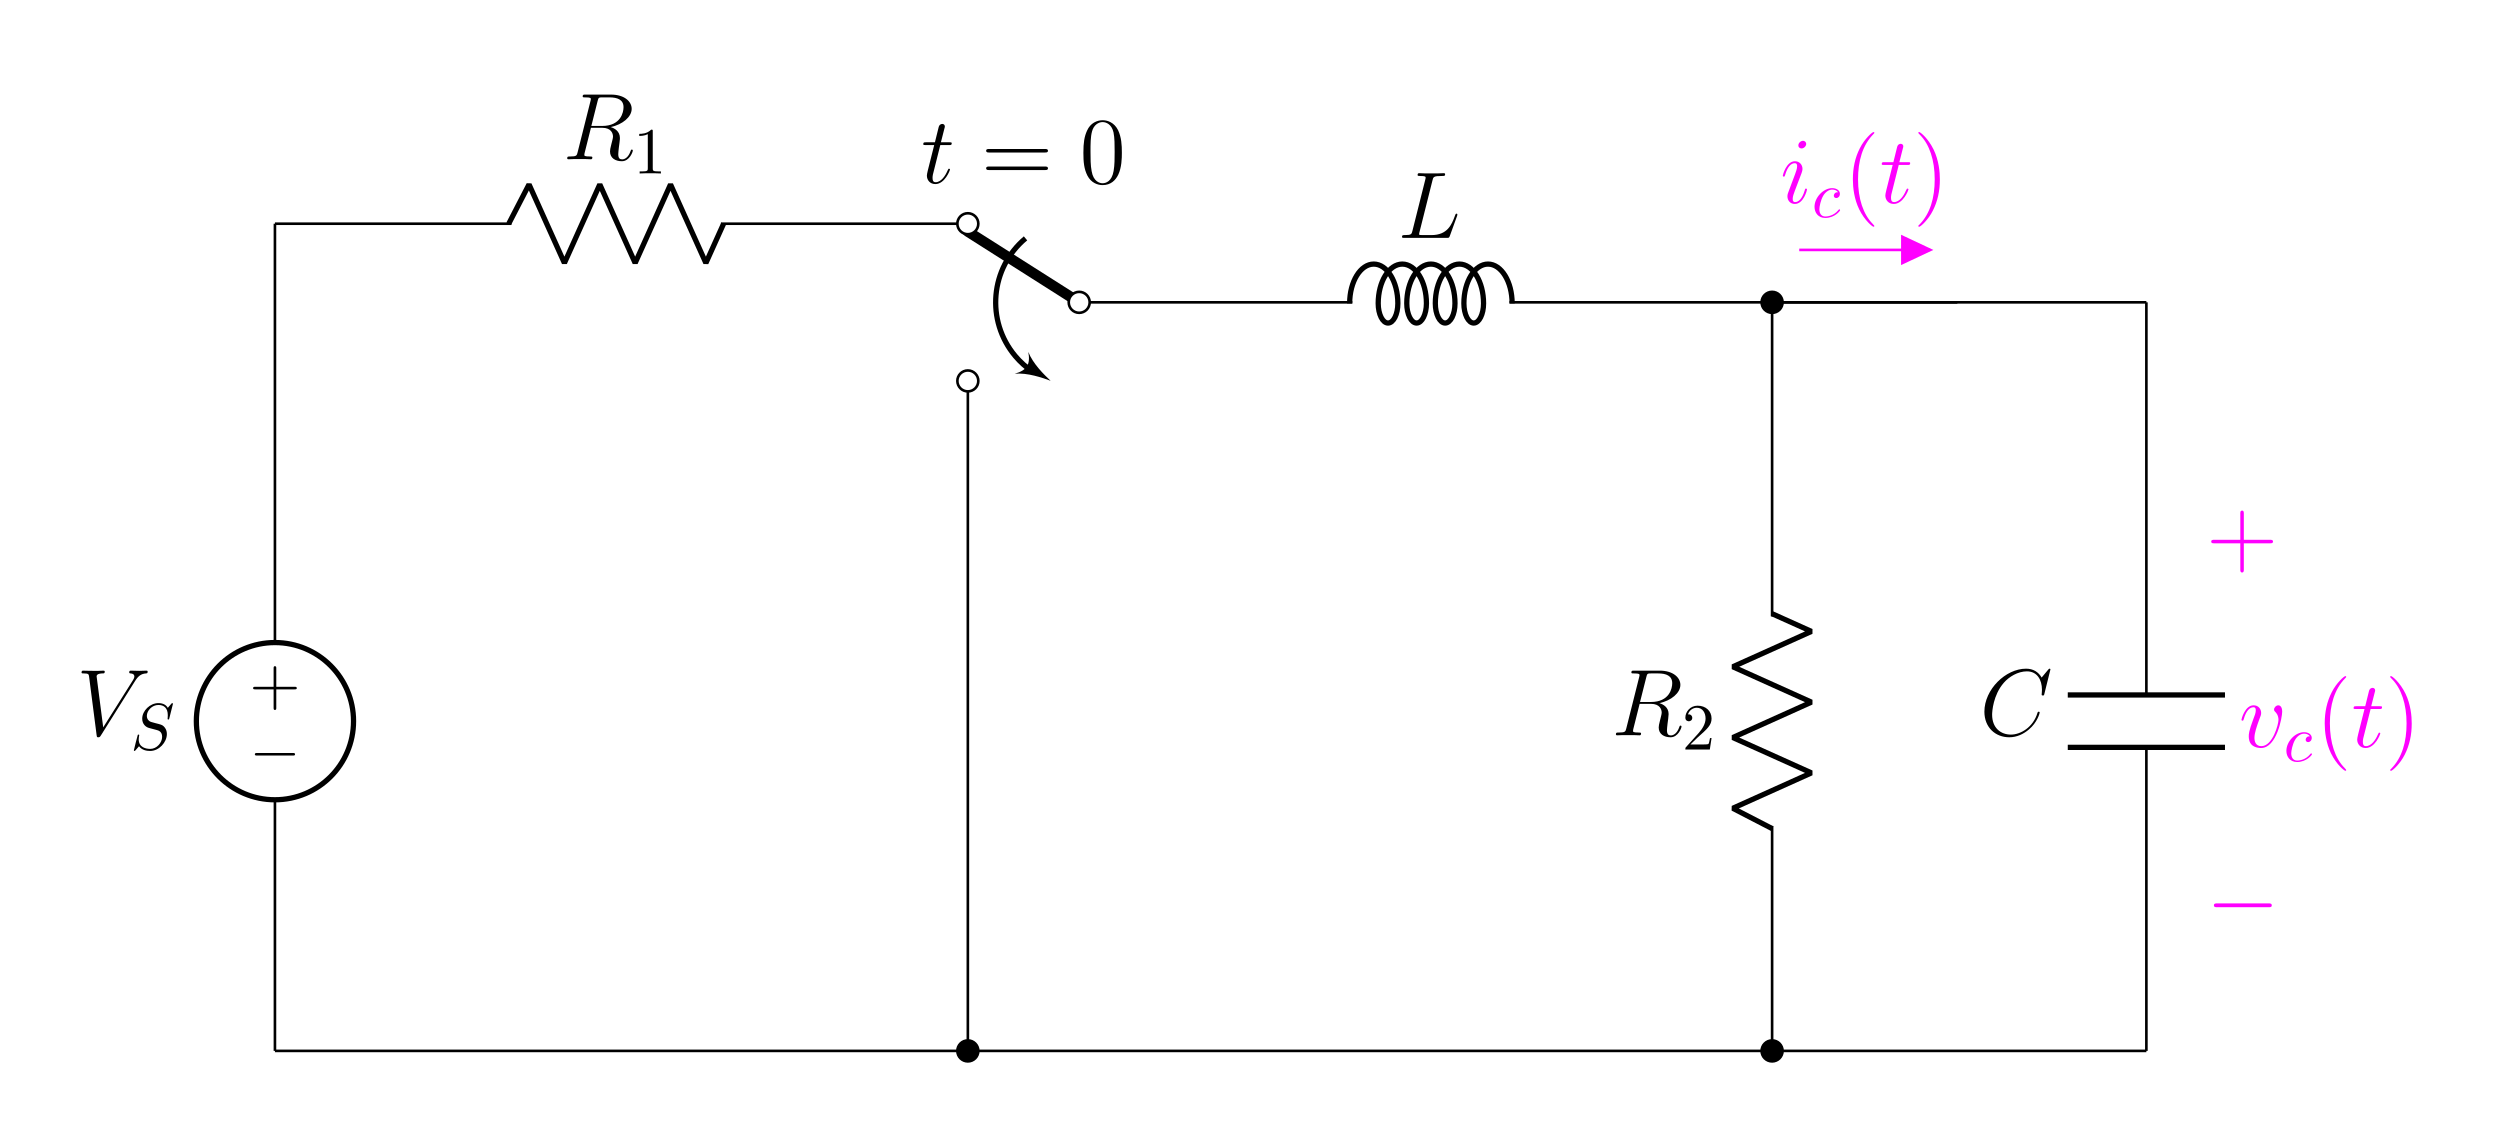
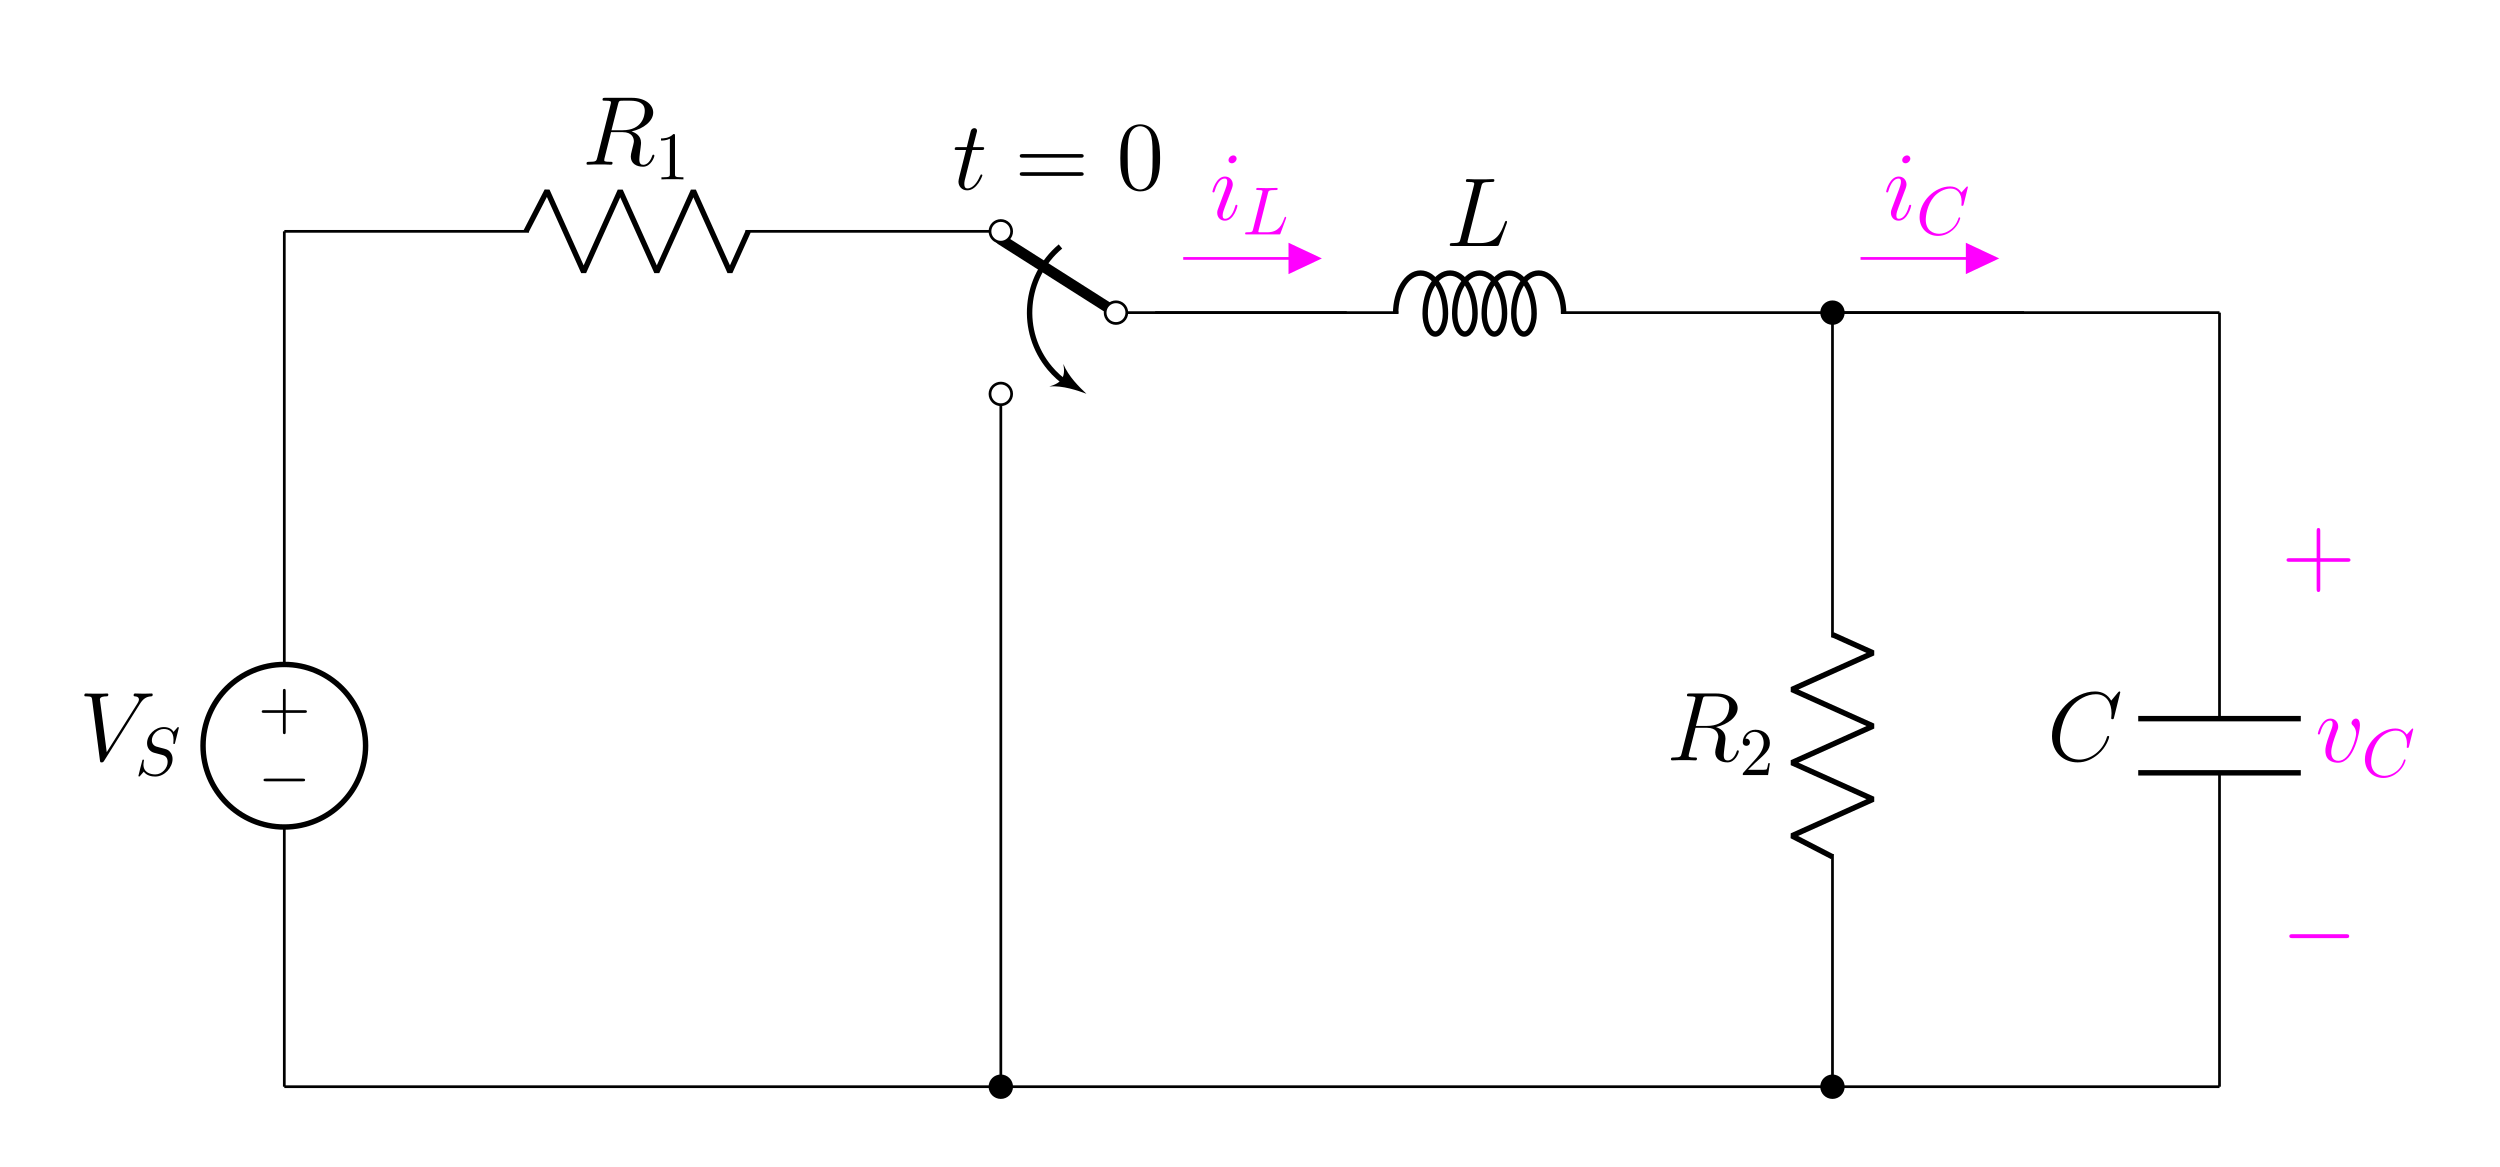
- <svg xmlns="http://www.w3.org/2000/svg" xmlns:xlink="http://www.w3.org/1999/xlink" width="378.677pt" height="170.93pt" viewBox="0 0 378.677 170.93" version="1.1">
+ <svg xmlns="http://www.w3.org/2000/svg" xmlns:xlink="http://www.w3.org/1999/xlink" width="366.2pt" height="170.93pt" viewBox="0 0 366.2 170.93" version="1.1">
  <defs>
    <g>
      <symbol overflow="visible" id="glyph0-0">
        <path style="stroke:none;" d="" />
      </symbol>
      <symbol overflow="visible" id="glyph0-1">
        <path style="stroke:none;" d="M -4.078 2.297 L -6.859 2.297 C -7 2.297 -7.188 2.297 -7.188 2.5 C -7.188 2.688 -7 2.688 -6.859 2.688 L -4.078 2.688 L -4.078 5.484 C -4.078 5.625 -4.078 5.812 -3.875 5.812 C -3.672 5.812 -3.672 5.625 -3.672 5.484 L -3.672 2.688 L -0.891 2.688 C -0.75 2.688 -0.562 2.688 -0.562 2.5 C -0.562 2.297 -0.75 2.297 -0.891 2.297 L -3.672 2.297 L -3.672 -0.5 C -3.672 -0.641 -3.672 -0.828 -3.875 -0.828 C -4.078 -0.828 -4.078 -0.641 -4.078 -0.5 Z M -4.078 2.297 " />
      </symbol>
      <symbol overflow="visible" id="glyph1-0">
        <path style="stroke:none;" d="" />
      </symbol>
      <symbol overflow="visible" id="glyph1-1">
        <path style="stroke:none;" d="M -6.562 2.297 C -6.734 2.297 -6.922 2.297 -6.922 2.5 C -6.922 2.688 -6.734 2.688 -6.562 2.688 L -1.172 2.688 C -1 2.688 -0.828 2.688 -0.828 2.5 C -0.828 2.297 -1 2.297 -1.172 2.297 Z M -6.562 2.297 " />
      </symbol>
      <symbol overflow="visible" id="glyph2-0">
        <path style="stroke:none;" d="" />
      </symbol>
      <symbol overflow="visible" id="glyph2-1">
        <path style="stroke:none;" d="M 8.875 -8.203 C 9.359 -8.984 9.812 -9.328 10.547 -9.375 C 10.688 -9.391 10.797 -9.391 10.797 -9.656 C 10.797 -9.703 10.766 -9.797 10.641 -9.797 C 10.391 -9.797 9.766 -9.766 9.516 -9.766 C 9.094 -9.766 8.656 -9.797 8.266 -9.797 C 8.141 -9.797 8 -9.797 8 -9.531 C 8 -9.391 8.141 -9.375 8.188 -9.375 C 8.719 -9.344 8.781 -9.078 8.781 -8.906 C 8.781 -8.688 8.578 -8.359 8.562 -8.344 L 4.062 -1.203 L 3.062 -8.938 C 3.062 -9.359 3.797 -9.375 3.953 -9.375 C 4.172 -9.375 4.297 -9.375 4.297 -9.656 C 4.297 -9.797 4.141 -9.797 4.109 -9.797 C 3.859 -9.797 3.578 -9.766 3.328 -9.766 L 2.531 -9.766 C 1.484 -9.766 1.047 -9.797 1.031 -9.797 C 0.953 -9.797 0.781 -9.797 0.781 -9.531 C 0.781 -9.375 0.875 -9.375 1.109 -9.375 C 1.844 -9.375 1.875 -9.25 1.922 -8.891 L 3.062 -0.047 C 3.109 0.266 3.109 0.297 3.312 0.297 C 3.484 0.297 3.562 0.266 3.703 0.031 Z M 8.875 -8.203 " />
      </symbol>
      <symbol overflow="visible" id="glyph2-2">
        <path style="stroke:none;" d="M 5.281 -8.828 C 5.406 -9.359 5.469 -9.375 6.031 -9.375 L 7.062 -9.375 C 8.297 -9.375 9.203 -9.016 9.203 -7.891 C 9.203 -7.156 8.828 -5.047 5.953 -5.047 L 4.328 -5.047 Z M 7.266 -4.875 C 9.047 -5.266 10.438 -6.406 10.438 -7.641 C 10.438 -8.766 9.312 -9.797 7.312 -9.797 L 3.422 -9.797 C 3.141 -9.797 3.016 -9.797 3.016 -9.531 C 3.016 -9.375 3.109 -9.375 3.391 -9.375 C 4.25 -9.375 4.25 -9.266 4.25 -9.109 C 4.25 -9.078 4.25 -9 4.188 -8.781 L 2.25 -1.062 C 2.125 -0.562 2.094 -0.422 1.109 -0.422 C 0.781 -0.422 0.672 -0.422 0.672 -0.141 C 0.672 0 0.828 0 0.875 0 C 1.141 0 1.438 -0.031 1.703 -0.031 L 3.406 -0.031 C 3.656 -0.031 3.953 0 4.219 0 C 4.328 0 4.484 0 4.484 -0.266 C 4.484 -0.422 4.359 -0.422 4.141 -0.422 C 3.266 -0.422 3.266 -0.531 3.266 -0.672 C 3.266 -0.688 3.266 -0.781 3.297 -0.906 L 4.266 -4.766 L 5.984 -4.766 C 7.344 -4.766 7.609 -3.906 7.609 -3.422 C 7.609 -3.219 7.453 -2.656 7.359 -2.281 C 7.203 -1.625 7.156 -1.469 7.156 -1.188 C 7.156 -0.172 7.984 0.297 8.953 0.297 C 10.109 0.297 10.609 -1.125 10.609 -1.312 C 10.609 -1.422 10.547 -1.469 10.453 -1.469 C 10.344 -1.469 10.312 -1.375 10.281 -1.266 C 9.938 -0.25 9.359 0.016 9 0.016 C 8.641 0.016 8.406 -0.141 8.406 -0.781 C 8.406 -1.141 8.578 -2.438 8.594 -2.516 C 8.656 -3.047 8.656 -3.094 8.656 -3.219 C 8.656 -4.266 7.812 -4.703 7.266 -4.875 Z M 7.266 -4.875 " />
      </symbol>
      <symbol overflow="visible" id="glyph2-3">
        <path style="stroke:none;" d="M 10.719 -9.969 C 10.719 -10.094 10.609 -10.094 10.578 -10.094 C 10.562 -10.094 10.5 -10.094 10.391 -9.953 L 9.391 -8.75 C 8.891 -9.609 8.109 -10.094 7.031 -10.094 C 3.938 -10.094 0.719 -6.953 0.719 -3.578 C 0.719 -1.188 2.391 0.297 4.484 0.297 C 5.641 0.297 6.641 -0.188 7.469 -0.891 C 8.719 -1.938 9.094 -3.328 9.094 -3.438 C 9.094 -3.578 8.984 -3.578 8.938 -3.578 C 8.812 -3.578 8.797 -3.484 8.766 -3.422 C 8.109 -1.188 6.172 -0.109 4.734 -0.109 C 3.219 -0.109 1.891 -1.094 1.891 -3.125 C 1.891 -3.578 2.031 -6.078 3.656 -7.953 C 4.453 -8.875 5.797 -9.688 7.156 -9.688 C 8.734 -9.688 9.438 -8.375 9.438 -6.906 C 9.438 -6.547 9.391 -6.219 9.391 -6.172 C 9.391 -6.031 9.531 -6.031 9.578 -6.031 C 9.734 -6.031 9.75 -6.047 9.812 -6.312 Z M 10.719 -9.969 " />
      </symbol>
      <symbol overflow="visible" id="glyph2-4">
        <path style="stroke:none;" d="M 5.266 -8.688 C 5.391 -9.234 5.438 -9.375 6.703 -9.375 C 7.078 -9.375 7.188 -9.375 7.188 -9.656 C 7.188 -9.797 7.031 -9.797 6.969 -9.797 C 6.688 -9.797 6.359 -9.766 6.062 -9.766 L 4.141 -9.766 C 3.875 -9.766 3.562 -9.797 3.281 -9.797 C 3.172 -9.797 3.016 -9.797 3.016 -9.531 C 3.016 -9.375 3.141 -9.375 3.359 -9.375 C 4.234 -9.375 4.234 -9.266 4.234 -9.109 C 4.234 -9.078 4.234 -9 4.172 -8.781 L 2.234 -1.062 C 2.109 -0.562 2.078 -0.422 1.078 -0.422 C 0.797 -0.422 0.656 -0.422 0.656 -0.156 C 0.656 0 0.75 0 1.031 0 L 7.453 0 C 7.781 0 7.781 -0.016 7.891 -0.266 L 9 -3.328 C 9.016 -3.406 9.047 -3.484 9.047 -3.531 C 9.047 -3.609 8.984 -3.672 8.906 -3.672 C 8.891 -3.672 8.828 -3.672 8.797 -3.609 C 8.766 -3.594 8.766 -3.578 8.656 -3.297 C 8.188 -2.031 7.547 -0.422 5.125 -0.422 L 3.75 -0.422 C 3.547 -0.422 3.516 -0.422 3.422 -0.438 C 3.266 -0.438 3.25 -0.469 3.25 -0.594 C 3.25 -0.688 3.281 -0.781 3.312 -0.906 Z M 5.266 -8.688 " />
      </symbol>
      <symbol overflow="visible" id="glyph2-5">
        <path style="stroke:none;" d="M 2.891 -5.766 L 4.203 -5.766 C 4.469 -5.766 4.625 -5.766 4.625 -6.031 C 4.625 -6.188 4.531 -6.188 4.25 -6.188 L 2.984 -6.188 L 3.516 -8.281 C 3.578 -8.484 3.578 -8.5 3.578 -8.609 C 3.578 -8.828 3.391 -8.969 3.203 -8.969 C 3.078 -8.969 2.75 -8.922 2.641 -8.469 L 2.078 -6.188 L 0.734 -6.188 C 0.438 -6.188 0.312 -6.188 0.312 -5.906 C 0.312 -5.766 0.422 -5.766 0.688 -5.766 L 1.969 -5.766 L 1.016 -1.984 C 0.906 -1.484 0.859 -1.328 0.859 -1.141 C 0.859 -0.469 1.328 0.141 2.141 0.141 C 3.578 0.141 4.359 -1.953 4.359 -2.047 C 4.359 -2.141 4.297 -2.188 4.219 -2.188 C 4.188 -2.188 4.125 -2.188 4.109 -2.125 C 4.094 -2.109 4.078 -2.094 3.969 -1.859 C 3.672 -1.141 3.016 -0.141 2.188 -0.141 C 1.75 -0.141 1.719 -0.5 1.719 -0.812 C 1.719 -0.828 1.719 -1.109 1.766 -1.281 Z M 2.891 -5.766 " />
      </symbol>
      <symbol overflow="visible" id="glyph2-6">
        <path style="stroke:none;" d="M 6.562 -5.359 C 6.562 -6.266 6.094 -6.328 5.984 -6.328 C 5.641 -6.328 5.328 -5.984 5.328 -5.688 C 5.328 -5.516 5.422 -5.422 5.484 -5.359 C 5.625 -5.234 6 -4.844 6 -4.109 C 6 -3.5 5.141 -0.141 3.406 -0.141 C 2.531 -0.141 2.359 -0.875 2.359 -1.406 C 2.359 -2.125 2.703 -3.125 3.078 -4.156 C 3.312 -4.75 3.375 -4.891 3.375 -5.172 C 3.375 -5.781 2.938 -6.328 2.234 -6.328 C 0.922 -6.328 0.391 -4.25 0.391 -4.125 C 0.391 -4.078 0.438 -4 0.547 -4 C 0.672 -4 0.688 -4.062 0.75 -4.266 C 1.094 -5.5 1.656 -6.031 2.188 -6.031 C 2.328 -6.031 2.562 -6.031 2.562 -5.562 C 2.562 -5.188 2.406 -4.781 2.188 -4.234 C 1.5 -2.391 1.5 -1.953 1.5 -1.609 C 1.5 -1.297 1.547 -0.703 2 -0.297 C 2.516 0.141 3.234 0.141 3.359 0.141 C 5.734 0.141 6.562 -4.547 6.562 -5.359 Z M 6.562 -5.359 " />
      </symbol>
      <symbol overflow="visible" id="glyph2-7">
        <path style="stroke:none;" d="M 4.062 -2.047 C 4.062 -2.125 4 -2.188 3.922 -2.188 C 3.781 -2.188 3.766 -2.141 3.703 -1.891 C 3.328 -0.594 2.734 -0.141 2.266 -0.141 C 2.094 -0.141 1.891 -0.188 1.891 -0.609 C 1.891 -1 2.062 -1.438 2.219 -1.859 L 3.234 -4.531 C 3.266 -4.641 3.375 -4.906 3.375 -5.172 C 3.375 -5.781 2.938 -6.328 2.234 -6.328 C 0.922 -6.328 0.391 -4.25 0.391 -4.125 C 0.391 -4.078 0.438 -4 0.547 -4 C 0.672 -4 0.688 -4.062 0.75 -4.266 C 1.094 -5.469 1.641 -6.031 2.188 -6.031 C 2.328 -6.031 2.562 -6.031 2.562 -5.562 C 2.562 -5.188 2.375 -4.719 2.266 -4.406 L 1.266 -1.734 C 1.172 -1.5 1.094 -1.281 1.094 -1.016 C 1.094 -0.375 1.531 0.141 2.219 0.141 C 3.547 0.141 4.062 -1.953 4.062 -2.047 Z M 3.938 -8.953 C 3.938 -9.172 3.766 -9.422 3.453 -9.422 C 3.125 -9.422 2.75 -9.109 2.75 -8.734 C 2.75 -8.375 3.062 -8.266 3.234 -8.266 C 3.609 -8.266 3.938 -8.641 3.938 -8.953 Z M 3.938 -8.953 " />
      </symbol>
      <symbol overflow="visible" id="glyph3-0">
        <path style="stroke:none;" d="" />
      </symbol>
      <symbol overflow="visible" id="glyph3-1">
        <path style="stroke:none;" d="M 6.438 -6.922 C 6.438 -6.953 6.406 -7.031 6.312 -7.031 C 6.266 -7.031 6.266 -7.016 6.141 -6.875 L 5.656 -6.312 C 5.406 -6.781 4.891 -7.031 4.234 -7.031 C 2.969 -7.031 1.781 -5.875 1.781 -4.672 C 1.781 -3.875 2.297 -3.406 2.812 -3.266 L 3.875 -2.984 C 4.25 -2.891 4.797 -2.734 4.797 -1.922 C 4.797 -1.031 3.984 -0.094 3 -0.094 C 2.359 -0.094 1.25 -0.312 1.25 -1.547 C 1.25 -1.781 1.312 -2.031 1.312 -2.078 C 1.328 -2.125 1.328 -2.141 1.328 -2.156 C 1.328 -2.25 1.266 -2.266 1.219 -2.266 C 1.172 -2.266 1.141 -2.25 1.109 -2.219 C 1.078 -2.188 0.516 0.094 0.516 0.125 C 0.516 0.172 0.562 0.219 0.625 0.219 C 0.672 0.219 0.688 0.203 0.812 0.062 L 1.297 -0.5 C 1.719 0.078 2.406 0.219 2.984 0.219 C 4.344 0.219 5.516 -1.109 5.516 -2.344 C 5.516 -3.031 5.172 -3.375 5.031 -3.516 C 4.797 -3.734 4.641 -3.781 3.766 -4 C 3.531 -4.062 3.188 -4.172 3.094 -4.188 C 2.828 -4.281 2.484 -4.562 2.484 -5.094 C 2.484 -5.906 3.281 -6.75 4.234 -6.75 C 5.047 -6.75 5.656 -6.312 5.656 -5.203 C 5.656 -4.891 5.625 -4.703 5.625 -4.641 C 5.625 -4.641 5.625 -4.547 5.734 -4.547 C 5.844 -4.547 5.859 -4.578 5.891 -4.75 Z M 6.438 -6.922 " />
      </symbol>
      <symbol overflow="visible" id="glyph3-2">
-         <path style="stroke:none;" d="M 3.953 -3.781 C 3.781 -3.781 3.656 -3.781 3.516 -3.656 C 3.344 -3.5 3.328 -3.328 3.328 -3.266 C 3.328 -3.016 3.516 -2.906 3.703 -2.906 C 3.984 -2.906 4.25 -3.156 4.25 -3.547 C 4.25 -4.031 3.781 -4.406 3.078 -4.406 C 1.734 -4.406 0.406 -2.984 0.406 -1.578 C 0.406 -0.672 0.984 0.109 2.031 0.109 C 3.453 0.109 4.281 -0.953 4.281 -1.062 C 4.281 -1.125 4.234 -1.203 4.172 -1.203 C 4.109 -1.203 4.094 -1.172 4.031 -1.094 C 3.25 -0.109 2.156 -0.109 2.047 -0.109 C 1.422 -0.109 1.141 -0.594 1.141 -1.203 C 1.141 -1.609 1.344 -2.578 1.688 -3.188 C 2 -3.766 2.547 -4.188 3.094 -4.188 C 3.422 -4.188 3.812 -4.062 3.953 -3.781 Z M 3.953 -3.781 " />
+         <path style="stroke:none;" d="M 7.578 -6.922 C 7.578 -6.953 7.562 -7.031 7.469 -7.031 C 7.438 -7.031 7.422 -7.016 7.312 -6.906 L 6.625 -6.141 C 6.531 -6.281 6.078 -7.031 4.969 -7.031 C 2.734 -7.031 0.5 -4.828 0.5 -2.516 C 0.5 -0.875 1.672 0.219 3.203 0.219 C 4.062 0.219 4.828 -0.172 5.359 -0.641 C 6.281 -1.453 6.453 -2.359 6.453 -2.391 C 6.453 -2.5 6.344 -2.5 6.328 -2.5 C 6.266 -2.5 6.219 -2.469 6.203 -2.391 C 6.109 -2.109 5.875 -1.391 5.188 -0.812 C 4.5 -0.266 3.875 -0.094 3.359 -0.094 C 2.469 -0.094 1.406 -0.609 1.406 -2.156 C 1.406 -2.734 1.609 -4.344 2.609 -5.516 C 3.219 -6.219 4.156 -6.719 5.047 -6.719 C 6.062 -6.719 6.656 -5.953 6.656 -4.797 C 6.656 -4.391 6.625 -4.391 6.625 -4.281 C 6.625 -4.188 6.734 -4.188 6.766 -4.188 C 6.891 -4.188 6.891 -4.203 6.953 -4.391 Z M 7.578 -6.922 " />
+       </symbol>
+       <symbol overflow="visible" id="glyph3-3">
+         <path style="stroke:none;" d="M 3.734 -6.031 C 3.812 -6.391 3.844 -6.5 4.781 -6.5 C 5.078 -6.5 5.156 -6.5 5.156 -6.688 C 5.156 -6.812 5.047 -6.812 5 -6.812 C 4.672 -6.812 3.859 -6.781 3.531 -6.781 C 3.234 -6.781 2.5 -6.812 2.203 -6.812 C 2.141 -6.812 2.016 -6.812 2.016 -6.609 C 2.016 -6.5 2.109 -6.5 2.297 -6.5 C 2.312 -6.5 2.5 -6.5 2.672 -6.484 C 2.844 -6.453 2.938 -6.453 2.938 -6.312 C 2.938 -6.281 2.938 -6.25 2.906 -6.125 L 1.562 -0.781 C 1.469 -0.391 1.453 -0.312 0.656 -0.312 C 0.484 -0.312 0.391 -0.312 0.391 -0.109 C 0.391 0 0.484 0 0.656 0 L 5.281 0 C 5.516 0 5.516 0 5.578 -0.172 L 6.375 -2.328 C 6.406 -2.438 6.406 -2.453 6.406 -2.469 C 6.406 -2.5 6.375 -2.578 6.297 -2.578 C 6.203 -2.578 6.188 -2.516 6.125 -2.359 C 5.781 -1.453 5.344 -0.312 3.625 -0.312 L 2.688 -0.312 C 2.547 -0.312 2.516 -0.312 2.469 -0.312 C 2.359 -0.328 2.328 -0.344 2.328 -0.422 C 2.328 -0.453 2.328 -0.469 2.375 -0.641 Z M 3.734 -6.031 " />
      </symbol>
      <symbol overflow="visible" id="glyph4-0">
        <path style="stroke:none;" d="" />
      </symbol>
      <symbol overflow="visible" id="glyph4-1">
        <path style="stroke:none;" d="M 1.266 -0.766 L 2.328 -1.797 C 3.875 -3.172 4.469 -3.703 4.469 -4.703 C 4.469 -5.844 3.578 -6.641 2.359 -6.641 C 1.234 -6.641 0.5 -5.719 0.5 -4.828 C 0.5 -4.281 1 -4.281 1.031 -4.281 C 1.203 -4.281 1.547 -4.391 1.547 -4.812 C 1.547 -5.062 1.359 -5.328 1.016 -5.328 C 0.938 -5.328 0.922 -5.328 0.891 -5.312 C 1.109 -5.969 1.656 -6.328 2.234 -6.328 C 3.141 -6.328 3.562 -5.516 3.562 -4.703 C 3.562 -3.906 3.078 -3.125 2.516 -2.5 L 0.609 -0.375 C 0.5 -0.266 0.5 -0.234 0.5 0 L 4.203 0 L 4.469 -1.734 L 4.234 -1.734 C 4.172 -1.438 4.109 -1 4 -0.844 C 3.938 -0.766 3.281 -0.766 3.062 -0.766 Z M 1.266 -0.766 " />
      </symbol>
      <symbol overflow="visible" id="glyph4-2">
        <path style="stroke:none;" d="M 2.938 -6.375 C 2.938 -6.625 2.938 -6.641 2.703 -6.641 C 2.078 -6 1.203 -6 0.891 -6 L 0.891 -5.688 C 1.094 -5.688 1.672 -5.688 2.188 -5.953 L 2.188 -0.781 C 2.188 -0.422 2.156 -0.312 1.266 -0.312 L 0.953 -0.312 L 0.953 0 C 1.297 -0.031 2.156 -0.031 2.562 -0.031 C 2.953 -0.031 3.828 -0.031 4.172 0 L 4.172 -0.312 L 3.859 -0.312 C 2.953 -0.312 2.938 -0.422 2.938 -0.781 Z M 2.938 -6.375 " />
      </symbol>
      <symbol overflow="visible" id="glyph5-0">
        <path style="stroke:none;" d="" />
      </symbol>
      <symbol overflow="visible" id="glyph5-1">
        <path style="stroke:none;" d="M 9.688 -4.641 C 9.891 -4.641 10.141 -4.641 10.141 -4.906 C 10.141 -5.172 9.891 -5.172 9.688 -5.172 L 1.234 -5.172 C 1.031 -5.172 0.781 -5.172 0.781 -4.922 C 0.781 -4.641 1.016 -4.641 1.234 -4.641 Z M 9.688 -1.984 C 9.891 -1.984 10.141 -1.984 10.141 -2.234 C 10.141 -2.516 9.891 -2.516 9.688 -2.516 L 1.234 -2.516 C 1.031 -2.516 0.781 -2.516 0.781 -2.25 C 0.781 -1.984 1.016 -1.984 1.234 -1.984 Z M 9.688 -1.984 " />
      </symbol>
      <symbol overflow="visible" id="glyph5-2">
        <path style="stroke:none;" d="M 6.422 -4.594 C 6.422 -5.781 6.359 -6.938 5.844 -8.031 C 5.25 -9.219 4.219 -9.531 3.516 -9.531 C 2.688 -9.531 1.656 -9.125 1.141 -7.938 C 0.734 -7.031 0.594 -6.141 0.594 -4.594 C 0.594 -3.203 0.688 -2.156 1.203 -1.141 C 1.766 -0.047 2.75 0.297 3.5 0.297 C 4.75 0.297 5.469 -0.438 5.875 -1.281 C 6.391 -2.359 6.422 -3.766 6.422 -4.594 Z M 3.5 0.016 C 3.047 0.016 2.109 -0.25 1.844 -1.812 C 1.672 -2.672 1.672 -3.766 1.672 -4.766 C 1.672 -5.938 1.672 -7 1.906 -7.844 C 2.156 -8.812 2.891 -9.25 3.5 -9.25 C 4.047 -9.25 4.875 -8.922 5.156 -7.688 C 5.328 -6.875 5.328 -5.734 5.328 -4.766 C 5.328 -3.797 5.328 -2.719 5.172 -1.844 C 4.906 -0.266 4 0.016 3.5 0.016 Z M 3.5 0.016 " />
      </symbol>
      <symbol overflow="visible" id="glyph5-3">
        <path style="stroke:none;" d="M 5.719 -3.312 L 9.688 -3.312 C 9.891 -3.312 10.141 -3.312 10.141 -3.578 C 10.141 -3.844 9.891 -3.844 9.688 -3.844 L 5.719 -3.844 L 5.719 -7.797 C 5.719 -8 5.719 -8.266 5.469 -8.266 C 5.188 -8.266 5.188 -8.016 5.188 -7.797 L 5.188 -3.844 L 1.234 -3.844 C 1.031 -3.844 0.781 -3.844 0.781 -3.578 C 0.781 -3.312 1.016 -3.312 1.234 -3.312 L 5.188 -3.312 L 5.188 0.641 C 5.188 0.844 5.188 1.109 5.453 1.109 C 5.719 1.109 5.719 0.859 5.719 0.641 Z M 5.719 -3.312 " />
-       </symbol>
-       <symbol overflow="visible" id="glyph5-4">
-         <path style="stroke:none;" d="M 4.656 3.484 C 4.656 3.438 4.656 3.406 4.422 3.172 C 2.984 1.719 2.188 -0.641 2.188 -3.578 C 2.188 -6.359 2.859 -8.75 4.516 -10.438 C 4.656 -10.578 4.656 -10.594 4.656 -10.641 C 4.656 -10.734 4.594 -10.75 4.531 -10.75 C 4.344 -10.75 3.172 -9.719 2.469 -8.312 C 1.734 -6.875 1.406 -5.328 1.406 -3.578 C 1.406 -2.297 1.609 -0.594 2.359 0.953 C 3.203 2.672 4.375 3.594 4.531 3.594 C 4.594 3.594 4.656 3.578 4.656 3.484 Z M 4.656 3.484 " />
-       </symbol>
-       <symbol overflow="visible" id="glyph5-5">
-         <path style="stroke:none;" d="M 4.047 -3.578 C 4.047 -4.656 3.906 -6.438 3.094 -8.109 C 2.25 -9.828 1.078 -10.75 0.922 -10.75 C 0.859 -10.75 0.781 -10.734 0.781 -10.641 C 0.781 -10.594 0.781 -10.578 1.031 -10.328 C 2.469 -8.875 3.266 -6.516 3.266 -3.578 C 3.266 -0.797 2.594 1.594 0.938 3.281 C 0.781 3.406 0.781 3.438 0.781 3.484 C 0.781 3.578 0.859 3.594 0.922 3.594 C 1.109 3.594 2.281 2.562 2.984 1.156 C 3.719 -0.297 4.047 -1.844 4.047 -3.578 Z M 4.047 -3.578 " />
      </symbol>
      <symbol overflow="visible" id="glyph6-0">
        <path style="stroke:none;" d="" />
      </symbol>
      <symbol overflow="visible" id="glyph6-1">
        <path style="stroke:none;" d="M 9.453 -3.297 C 9.703 -3.297 9.953 -3.297 9.953 -3.578 C 9.953 -3.875 9.703 -3.875 9.453 -3.875 L 1.688 -3.875 C 1.453 -3.875 1.188 -3.875 1.188 -3.578 C 1.188 -3.297 1.453 -3.297 1.688 -3.297 Z M 9.453 -3.297 " />
      </symbol>
    </g>
  </defs>
  <g id="surface1">
    <path style="fill:none;stroke-width:1.587;stroke-linecap:round;stroke-linejoin:miter;stroke:rgb(0%,0%,0%);stroke-opacity:1;stroke-miterlimit:10;" d="M 121.819 113.388 L 104.956 124.103 " transform="matrix(1,0,0,-1,41.646,159.181)" />
    <path style="fill:none;stroke-width:0.797;stroke-linecap:butt;stroke-linejoin:miter;stroke:rgb(0%,0%,0%);stroke-opacity:1;stroke-miterlimit:10;" d="M 113.69 123.076 C 108.338 118.587 107.639 110.607 112.131 105.255 C 112.889 104.353 113.764 103.564 114.729 102.911 " transform="matrix(1,0,0,-1,41.646,159.181)" />
    <path style=" stroke:none;fill-rule:nonzero;fill:rgb(0%,0%,0%);fill-opacity:1;" d="M 159.141 57.68 C 158.176 56.777 156.465 55.113 155.758 53.305 C 156.109 55.195 155.562 56.078 153.711 56.609 C 155.648 56.434 157.902 57.219 159.141 57.68 Z M 159.141 57.68 " />
    <path style="fill-rule:nonzero;fill:rgb(100%,100%,100%);fill-opacity:1;stroke-width:0.399;stroke-linecap:butt;stroke-linejoin:miter;stroke:rgb(0%,0%,0%);stroke-opacity:1;stroke-miterlimit:10;" d="M 103.366 101.482 C 103.366 100.607 104.077 99.896 104.956 99.896 C 105.831 99.896 106.541 100.607 106.541 101.482 C 106.541 102.357 105.831 103.068 104.956 103.068 C 104.077 103.068 103.366 102.357 103.366 101.482 Z M 103.366 101.482 " transform="matrix(1,0,0,-1,41.646,159.181)" />
    <path style="fill-rule:nonzero;fill:rgb(100%,100%,100%);fill-opacity:1;stroke-width:0.399;stroke-linecap:butt;stroke-linejoin:miter;stroke:rgb(0%,0%,0%);stroke-opacity:1;stroke-miterlimit:10;" d="M 103.366 125.294 C 103.366 124.415 104.077 123.704 104.956 123.704 C 105.831 123.704 106.541 124.415 106.541 125.294 C 106.541 126.169 105.831 126.88 104.956 126.88 C 104.077 126.88 103.366 126.169 103.366 125.294 Z M 103.366 125.294 " transform="matrix(1,0,0,-1,41.646,159.181)" />
    <path style="fill-rule:nonzero;fill:rgb(100%,100%,100%);fill-opacity:1;stroke-width:0.399;stroke-linecap:butt;stroke-linejoin:miter;stroke:rgb(0%,0%,0%);stroke-opacity:1;stroke-miterlimit:10;" d="M 120.233 113.388 C 120.233 112.509 120.944 111.798 121.819 111.798 C 122.698 111.798 123.409 112.509 123.409 113.388 C 123.409 114.263 122.698 114.974 121.819 114.974 C 120.944 114.974 120.233 114.263 120.233 113.388 Z M 120.233 113.388 " transform="matrix(1,0,0,-1,41.646,159.181)" />
    <path style="fill:none;stroke-width:0.399;stroke-linecap:butt;stroke-linejoin:miter;stroke:rgb(0%,0%,0%);stroke-opacity:1;stroke-miterlimit:10;" d="M -0.001 0.001 L -0.001 0.201 M -0.001 0.001 L -0.001 38.04 M -0.001 61.853 L -0.001 99.896 M -0.001 99.697 L -0.001 100.095 M -0.001 99.896 L -0.001 112.595 M -0.001 112.595 L -0.001 125.294 M -0.001 125.095 L -0.001 125.294 " transform="matrix(1,0,0,-1,41.646,159.181)" />
    <path style="fill:none;stroke-width:0.797;stroke-linecap:butt;stroke-linejoin:miter;stroke:rgb(0%,0%,0%);stroke-opacity:1;stroke-miterlimit:10;" d="M -11.904 49.947 C -11.904 43.372 -6.576 38.04 -0.001 38.04 C 6.577 38.04 11.905 43.372 11.905 49.947 C 11.905 56.521 6.577 61.853 -0.001 61.853 C -6.576 61.853 -11.904 56.521 -11.904 49.947 Z M -11.904 49.947 " transform="matrix(1,0,0,-1,41.646,159.181)" />
    <g style="fill:rgb(0%,0%,0%);fill-opacity:1;">
      <use xlink:href="#glyph0-1" x="45.521" y="101.731" />
    </g>
    <g style="fill:rgb(0%,0%,0%);fill-opacity:1;">
      <use xlink:href="#glyph1-1" x="45.521" y="111.757" />
    </g>
    <g style="fill:rgb(0%,0%,0%);fill-opacity:1;">
      <use xlink:href="#glyph2-1" x="11.571" y="111.379" />
    </g>
    <g style="fill:rgb(0%,0%,0%);fill-opacity:1;">
      <use xlink:href="#glyph3-1" x="19.76" y="113.531" />
    </g>
    <path style="fill:none;stroke-width:0.399;stroke-linecap:butt;stroke-linejoin:miter;stroke:rgb(0%,0%,0%);stroke-opacity:1;stroke-miterlimit:10;" d="M 104.956 0.001 L 104.956 0.201 M 104.956 0.001 L 104.956 49.947 M 104.956 49.947 L 104.956 99.896 M 104.956 99.697 L 104.956 99.896 " transform="matrix(1,0,0,-1,41.646,159.181)" />
    <path style="fill:none;stroke-width:0.399;stroke-linecap:butt;stroke-linejoin:miter;stroke:rgb(0%,0%,0%);stroke-opacity:1;stroke-miterlimit:10;" d="M 226.776 0.001 L 226.776 0.201 M 226.776 0.001 L 226.776 34.072 M 226.776 65.822 L 226.776 99.896 M 226.776 99.697 L 226.776 100.095 M 226.776 99.896 L 226.776 106.642 M 226.776 106.642 L 226.776 113.388 M 226.776 113.189 L 226.776 113.388 " transform="matrix(1,0,0,-1,41.646,159.181)" />
    <path style="fill:none;stroke-width:0.797;stroke-linecap:butt;stroke-linejoin:bevel;stroke:rgb(0%,0%,0%);stroke-opacity:1;stroke-miterlimit:10;" d="M 226.776 33.673 L 220.823 36.751 L 232.729 42.111 L 220.823 47.466 L 232.729 52.826 L 220.823 58.185 L 232.729 63.54 L 226.776 66.22 " transform="matrix(1,0,0,-1,41.646,159.181)" />
    <g style="fill:rgb(0%,0%,0%);fill-opacity:1;">
      <use xlink:href="#glyph2-2" x="244.09" y="111.379" />
    </g>
    <g style="fill:rgb(0%,0%,0%);fill-opacity:1;">
      <use xlink:href="#glyph4-1" x="254.782" y="113.531" />
    </g>
    <path style="fill:none;stroke-width:0.399;stroke-linecap:butt;stroke-linejoin:miter;stroke:rgb(0%,0%,0%);stroke-opacity:1;stroke-miterlimit:10;" d="M 283.467 0.001 L 283.467 0.201 M 283.467 0.001 L 283.467 45.978 M 283.467 53.915 L 283.467 99.896 M 283.467 99.697 L 283.467 100.095 M 283.467 99.896 L 283.467 106.642 M 283.467 106.642 L 283.467 113.388 M 283.467 113.189 L 283.467 113.388 " transform="matrix(1,0,0,-1,41.646,159.181)" />
    <path style="fill:none;stroke-width:0.797;stroke-linecap:butt;stroke-linejoin:miter;stroke:rgb(0%,0%,0%);stroke-opacity:1;stroke-miterlimit:10;" d="M 271.561 45.978 L 295.374 45.978 M 271.561 53.915 L 295.374 53.915 " transform="matrix(1,0,0,-1,41.646,159.181)" />
    <g style="fill:rgb(0%,0%,0%);fill-opacity:1;">
      <use xlink:href="#glyph2-3" x="299.858" y="111.379" />
    </g>
    <path style="fill:none;stroke-width:0.399;stroke-linecap:butt;stroke-linejoin:miter;stroke:rgb(0%,0%,0%);stroke-opacity:1;stroke-miterlimit:10;" d="M -0.001 0.001 L 0.198 0.001 M -0.001 0.001 L 52.475 0.001 M 52.475 0.001 L 104.956 0.001 M 104.756 0.001 L 105.155 0.001 M 104.956 0.001 L 165.866 0.001 M 165.866 0.001 L 226.776 0.001 M 226.577 0.001 L 226.975 0.001 M 226.776 0.001 L 255.12 0.001 M 255.12 0.001 L 283.467 0.001 M 283.268 0.001 L 283.467 0.001 " transform="matrix(1,0,0,-1,41.646,159.181)" />
    <path style="fill-rule:nonzero;fill:rgb(0%,0%,0%);fill-opacity:1;stroke-width:0.399;stroke-linecap:butt;stroke-linejoin:miter;stroke:rgb(0%,0%,0%);stroke-opacity:1;stroke-miterlimit:10;" d="M 106.541 0.001 C 106.541 0.876 105.831 1.587 104.956 1.587 C 104.077 1.587 103.366 0.876 103.366 0.001 C 103.366 -0.878 104.077 -1.589 104.956 -1.589 C 105.831 -1.589 106.541 -0.878 106.541 0.001 Z M 106.541 0.001 " transform="matrix(1,0,0,-1,41.646,159.181)" />
    <path style="fill-rule:nonzero;fill:rgb(0%,0%,0%);fill-opacity:1;stroke-width:0.399;stroke-linecap:butt;stroke-linejoin:miter;stroke:rgb(0%,0%,0%);stroke-opacity:1;stroke-miterlimit:10;" d="M 228.362 0.001 C 228.362 0.876 227.651 1.587 226.776 1.587 C 225.897 1.587 225.186 0.876 225.186 0.001 C 225.186 -0.878 225.897 -1.589 226.776 -1.589 C 227.651 -1.589 228.362 -0.878 228.362 0.001 Z M 228.362 0.001 " transform="matrix(1,0,0,-1,41.646,159.181)" />
    <path style="fill:none;stroke-width:0.399;stroke-linecap:butt;stroke-linejoin:miter;stroke:rgb(0%,0%,0%);stroke-opacity:1;stroke-miterlimit:10;" d="M -0.001 125.294 L 0.198 125.294 M -0.001 125.294 L 35.811 125.294 M 67.557 125.294 L 103.366 125.294 M 103.166 125.294 L 103.366 125.294 " transform="matrix(1,0,0,-1,41.646,159.181)" />
    <path style="fill:none;stroke-width:0.797;stroke-linecap:butt;stroke-linejoin:bevel;stroke:rgb(0%,0%,0%);stroke-opacity:1;stroke-miterlimit:10;" d="M 35.413 125.294 L 38.487 131.247 L 43.846 119.341 L 49.206 131.247 L 54.561 119.341 L 59.92 131.247 L 65.276 119.341 L 67.956 125.294 " transform="matrix(1,0,0,-1,41.646,159.181)" />
    <g style="fill:rgb(0%,0%,0%);fill-opacity:1;">
      <use xlink:href="#glyph2-2" x="85.243" y="24.125" />
    </g>
    <g style="fill:rgb(0%,0%,0%);fill-opacity:1;">
      <use xlink:href="#glyph4-2" x="95.935" y="26.276" />
    </g>
    <path style="fill:none;stroke-width:0.399;stroke-linecap:butt;stroke-linejoin:miter;stroke:rgb(0%,0%,0%);stroke-opacity:1;stroke-miterlimit:10;" d="M 123.409 113.388 L 123.608 113.388 M 123.409 113.388 L 163.186 113.388 M 186.999 113.388 L 226.776 113.388 M 226.577 113.388 L 226.975 113.388 M 226.776 113.388 L 255.12 113.388 M 255.12 113.388 L 283.467 113.388 M 283.268 113.388 L 283.467 113.388 " transform="matrix(1,0,0,-1,41.646,159.181)" />
    <path style="fill:none;stroke-width:0.797;stroke-linecap:butt;stroke-linejoin:bevel;stroke:rgb(0%,0%,0%);stroke-opacity:1;stroke-miterlimit:10;" d="M 162.788 113.228 C 162.788 116.517 164.42 119.181 166.44 119.181 C 168.456 119.181 170.088 116.517 170.088 113.228 C 170.088 111.583 169.424 110.251 168.6 110.251 C 167.78 110.251 167.112 111.583 167.112 113.228 C 167.112 116.517 168.749 119.181 170.764 119.181 C 172.78 119.181 174.417 116.517 174.417 113.228 C 174.417 111.583 173.749 110.251 172.928 110.251 C 172.104 110.251 171.44 111.583 171.44 113.228 C 171.44 116.517 173.073 119.181 175.092 119.181 C 177.108 119.181 178.741 116.517 178.741 113.228 C 178.741 111.583 178.077 110.251 177.252 110.251 C 176.432 110.251 175.764 111.583 175.764 113.228 C 175.764 116.517 177.401 119.181 179.417 119.181 C 181.432 119.181 183.069 116.517 183.069 113.228 C 183.069 111.583 182.401 110.251 181.581 110.251 C 180.76 110.251 180.092 111.583 180.092 113.228 C 180.092 116.517 181.729 119.181 183.745 119.181 C 185.76 119.181 187.397 116.517 187.397 113.228 " transform="matrix(1,0,0,-1,41.646,159.181)" />
    <g style="fill:rgb(0%,0%,0%);fill-opacity:1;">
      <use xlink:href="#glyph2-4" x="211.707" y="36.03" />
    </g>
    <path style="fill-rule:nonzero;fill:rgb(0%,0%,0%);fill-opacity:1;stroke-width:0.399;stroke-linecap:butt;stroke-linejoin:miter;stroke:rgb(0%,0%,0%);stroke-opacity:1;stroke-miterlimit:10;" d="M 228.362 113.388 C 228.362 114.263 227.651 114.974 226.776 114.974 C 225.897 114.974 225.186 114.263 225.186 113.388 C 225.186 112.509 225.897 111.798 226.776 111.798 C 227.651 111.798 228.362 112.509 228.362 113.388 Z M 228.362 113.388 " transform="matrix(1,0,0,-1,41.646,159.181)" />
    <g style="fill:rgb(0%,0%,0%);fill-opacity:1;">
      <use xlink:href="#glyph2-5" x="139.536" y="27.741" />
    </g>
    <g style="fill:rgb(0%,0%,0%);fill-opacity:1;">
      <use xlink:href="#glyph5-1" x="148.594" y="27.741" />
    </g>
    <g style="fill:rgb(0%,0%,0%);fill-opacity:1;">
      <use xlink:href="#glyph5-2" x="163.508" y="27.741" />
    </g>
    <g style="fill:rgb(100%,0%,100%);fill-opacity:1;">
      <use xlink:href="#glyph6-1" x="334.154" y="140.714" />
    </g>
    <g style="fill:rgb(100%,0%,100%);fill-opacity:1;">
      <use xlink:href="#glyph5-3" x="334.154" y="85.608" />
    </g>
    <g style="fill:rgb(100%,0%,100%);fill-opacity:1;">
-       <use xlink:href="#glyph2-6" x="339.123" y="113.161" />
+       <use xlink:href="#glyph2-6" x="339.123" y="111.587" />
    </g>
    <g style="fill:rgb(100%,0%,100%);fill-opacity:1;">
-       <use xlink:href="#glyph3-2" x="345.914" y="115.313" />
-     </g>
-     <g style="fill:rgb(100%,0%,100%);fill-opacity:1;">
-       <use xlink:href="#glyph5-4" x="350.723" y="113.161" />
-     </g>
-     <g style="fill:rgb(100%,0%,100%);fill-opacity:1;">
-       <use xlink:href="#glyph2-5" x="356.186" y="113.161" />
-     </g>
-     <g style="fill:rgb(100%,0%,100%);fill-opacity:1;">
-       <use xlink:href="#glyph5-5" x="361.259" y="113.161" />
+       <use xlink:href="#glyph3-2" x="345.914" y="113.739" />
    </g>
    <path style="fill:none;stroke-width:0.399;stroke-linecap:butt;stroke-linejoin:miter;stroke:rgb(0%,0%,0%);stroke-opacity:1;stroke-miterlimit:10;" d="M 226.776 113.388 L 254.838 113.388 " transform="matrix(1,0,0,-1,41.646,159.181)" />
    <path style="fill:none;stroke-width:0.399;stroke-linecap:butt;stroke-linejoin:miter;stroke:rgb(100%,0%,100%);stroke-opacity:1;stroke-miterlimit:10;" d="M 230.885 121.326 L 250.729 121.326 " transform="matrix(1,0,0,-1,41.646,159.181)" />
    <path style="fill-rule:nonzero;fill:rgb(100%,0%,100%);fill-opacity:1;stroke-width:0.399;stroke-linecap:butt;stroke-linejoin:miter;stroke:rgb(100%,0%,100%);stroke-opacity:1;stroke-miterlimit:10;" d="M 246.51 121.326 L 246.51 119.341 L 250.729 121.326 L 246.51 123.31 L 246.51 121.326 " transform="matrix(1,0,0,-1,41.646,159.181)" />
    <g style="fill:rgb(100%,0%,100%);fill-opacity:1;">
-       <use xlink:href="#glyph2-7" x="269.649" y="30.752" />
+       <use xlink:href="#glyph2-7" x="275.888" y="32.187" />
    </g>
    <g style="fill:rgb(100%,0%,100%);fill-opacity:1;">
-       <use xlink:href="#glyph3-2" x="274.441" y="32.904" />
+       <use xlink:href="#glyph3-2" x="280.68" y="34.339" />
+     </g>
+     <path style="fill:none;stroke-width:0.399;stroke-linecap:butt;stroke-linejoin:miter;stroke:rgb(0%,0%,0%);stroke-opacity:1;stroke-miterlimit:10;" d="M 127.561 113.388 L 155.624 113.388 " transform="matrix(1,0,0,-1,41.646,159.181)" />
+     <path style="fill:none;stroke-width:0.399;stroke-linecap:butt;stroke-linejoin:miter;stroke:rgb(100%,0%,100%);stroke-opacity:1;stroke-miterlimit:10;" d="M 131.67 121.326 L 151.514 121.326 " transform="matrix(1,0,0,-1,41.646,159.181)" />
+     <path style="fill-rule:nonzero;fill:rgb(100%,0%,100%);fill-opacity:1;stroke-width:0.399;stroke-linecap:butt;stroke-linejoin:miter;stroke:rgb(100%,0%,100%);stroke-opacity:1;stroke-miterlimit:10;" d="M 147.295 121.326 L 147.295 119.341 L 151.514 121.326 L 147.295 123.31 L 147.295 121.326 " transform="matrix(1,0,0,-1,41.646,159.181)" />
+     <g style="fill:rgb(100%,0%,100%);fill-opacity:1;">
+       <use xlink:href="#glyph2-7" x="177.202" y="32.187" />
    </g>
    <g style="fill:rgb(100%,0%,100%);fill-opacity:1;">
-       <use xlink:href="#glyph5-4" x="279.251" y="30.752" />
-     </g>
-     <g style="fill:rgb(100%,0%,100%);fill-opacity:1;">
-       <use xlink:href="#glyph2-5" x="284.714" y="30.752" />
-     </g>
-     <g style="fill:rgb(100%,0%,100%);fill-opacity:1;">
-       <use xlink:href="#glyph5-5" x="289.786" y="30.752" />
+       <use xlink:href="#glyph3-3" x="181.994" y="34.339" />
    </g>
  </g>
</svg>
